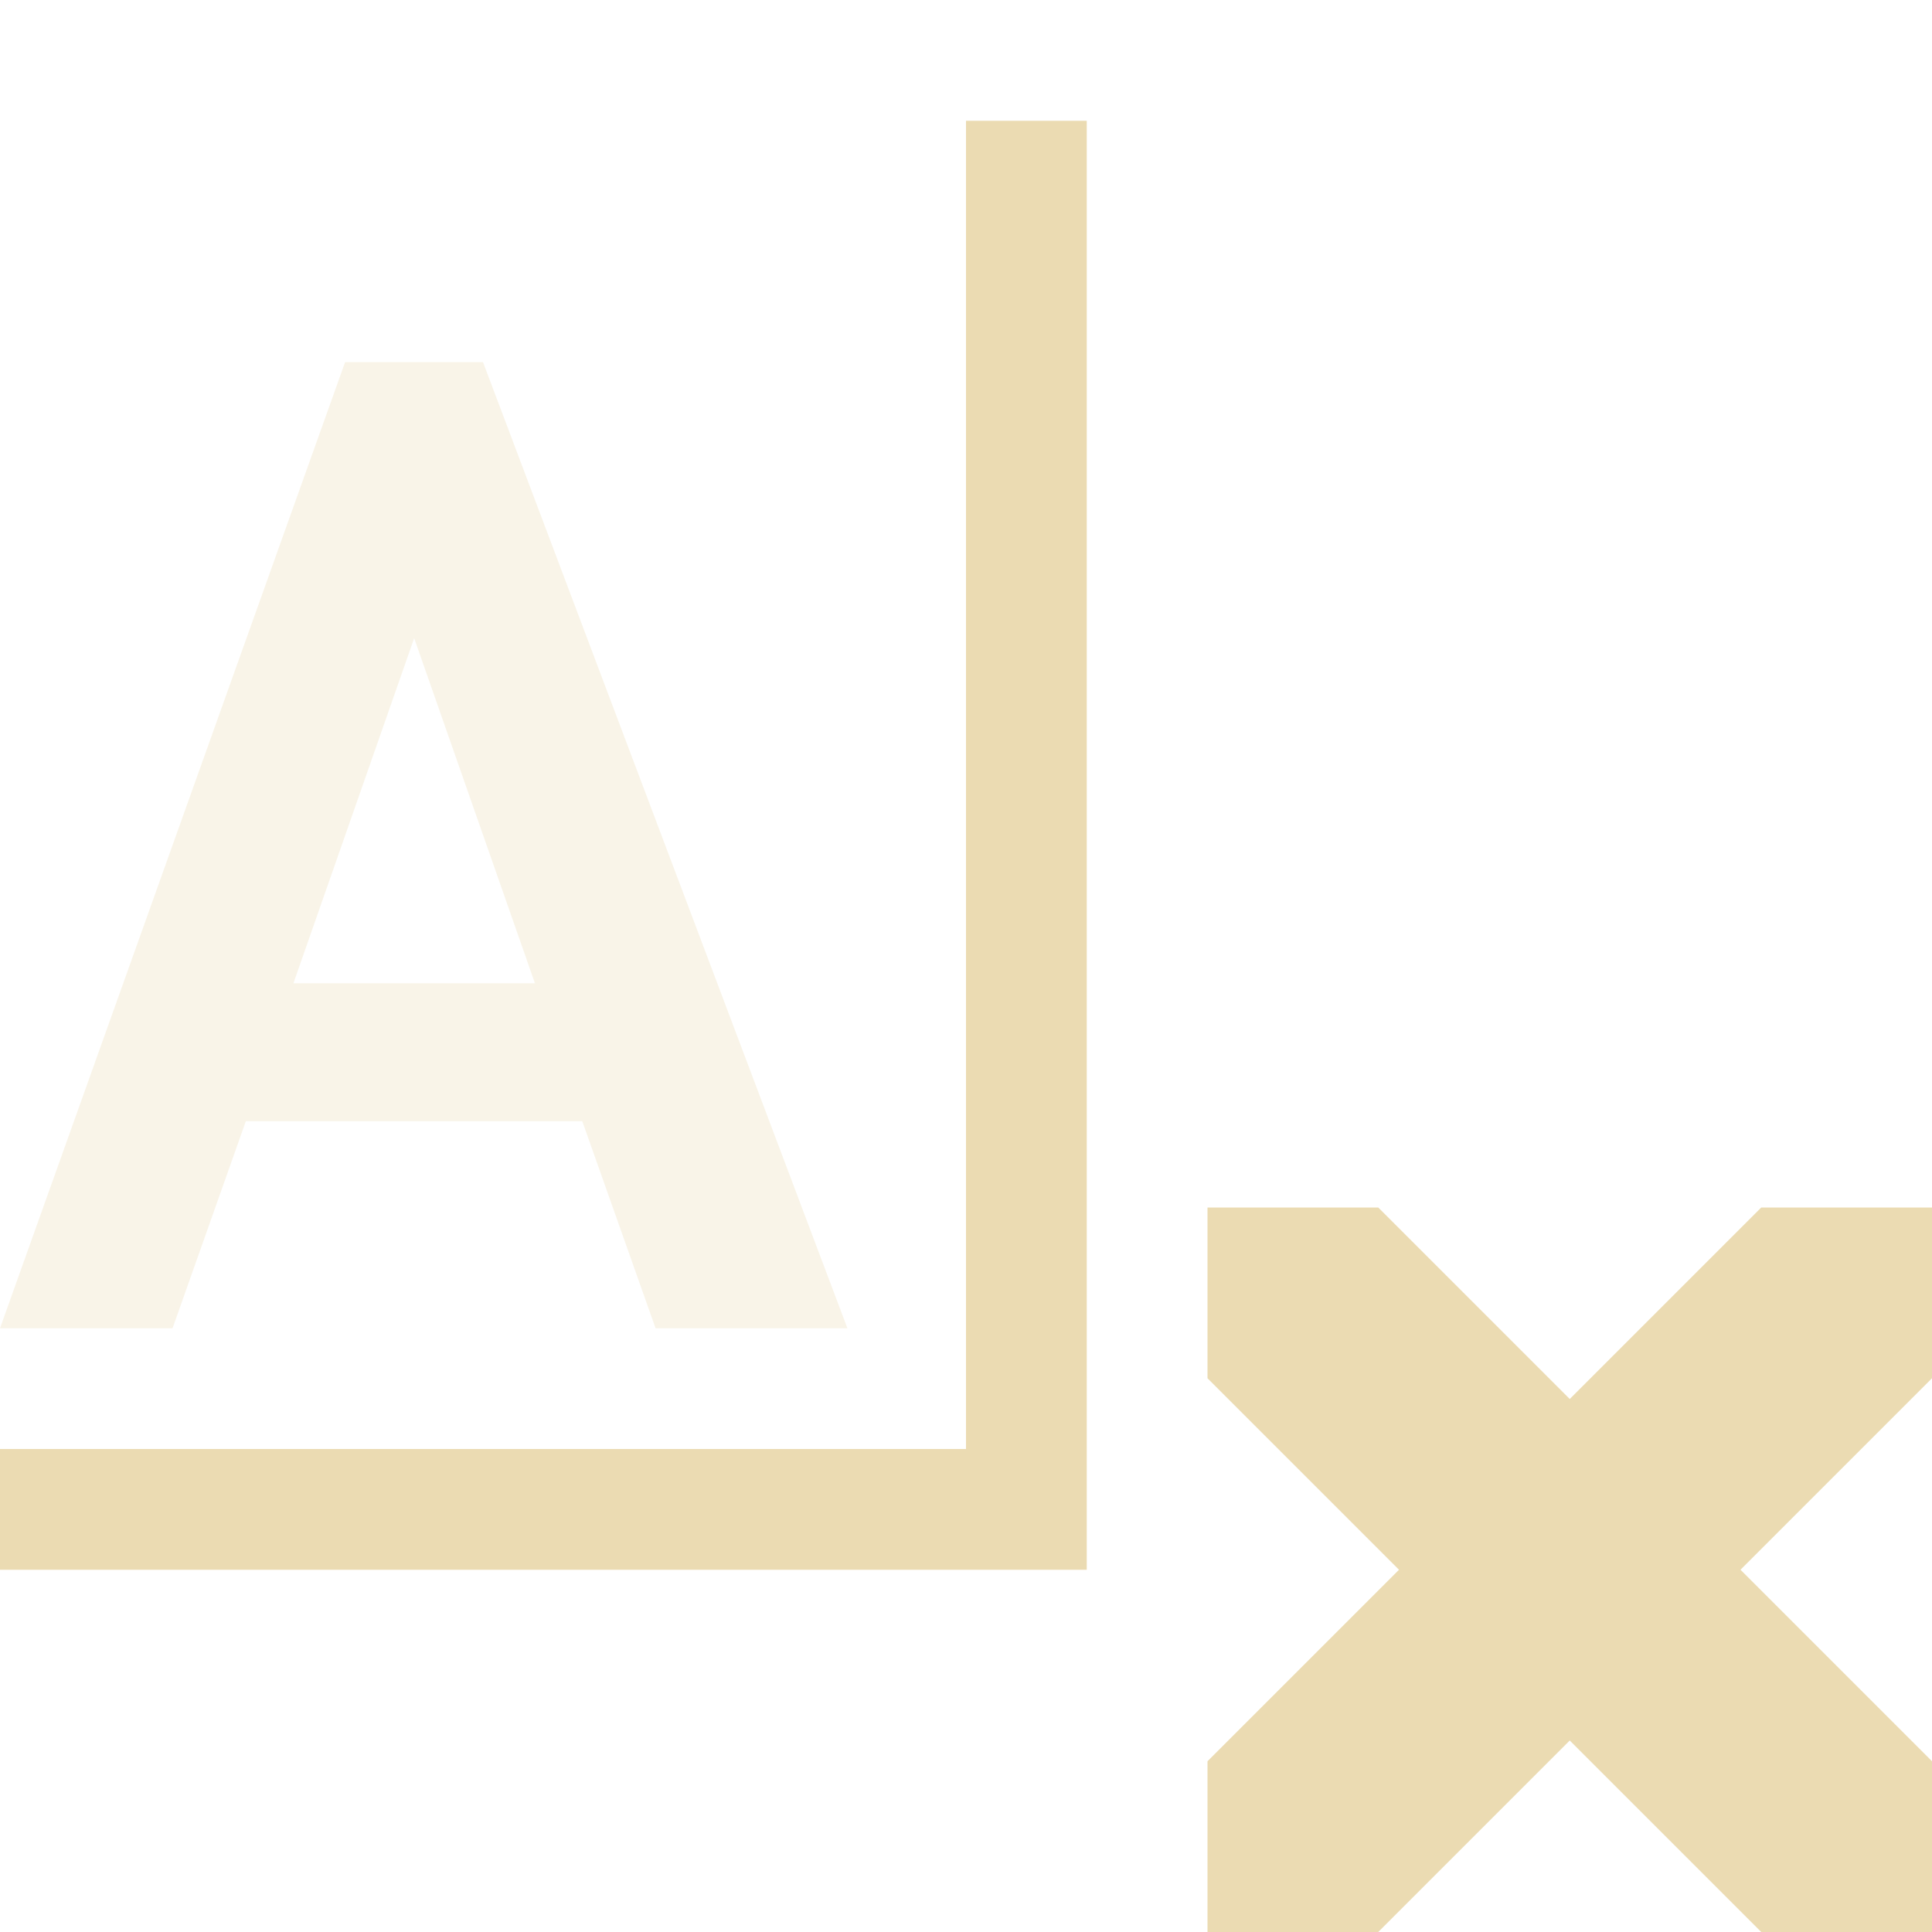
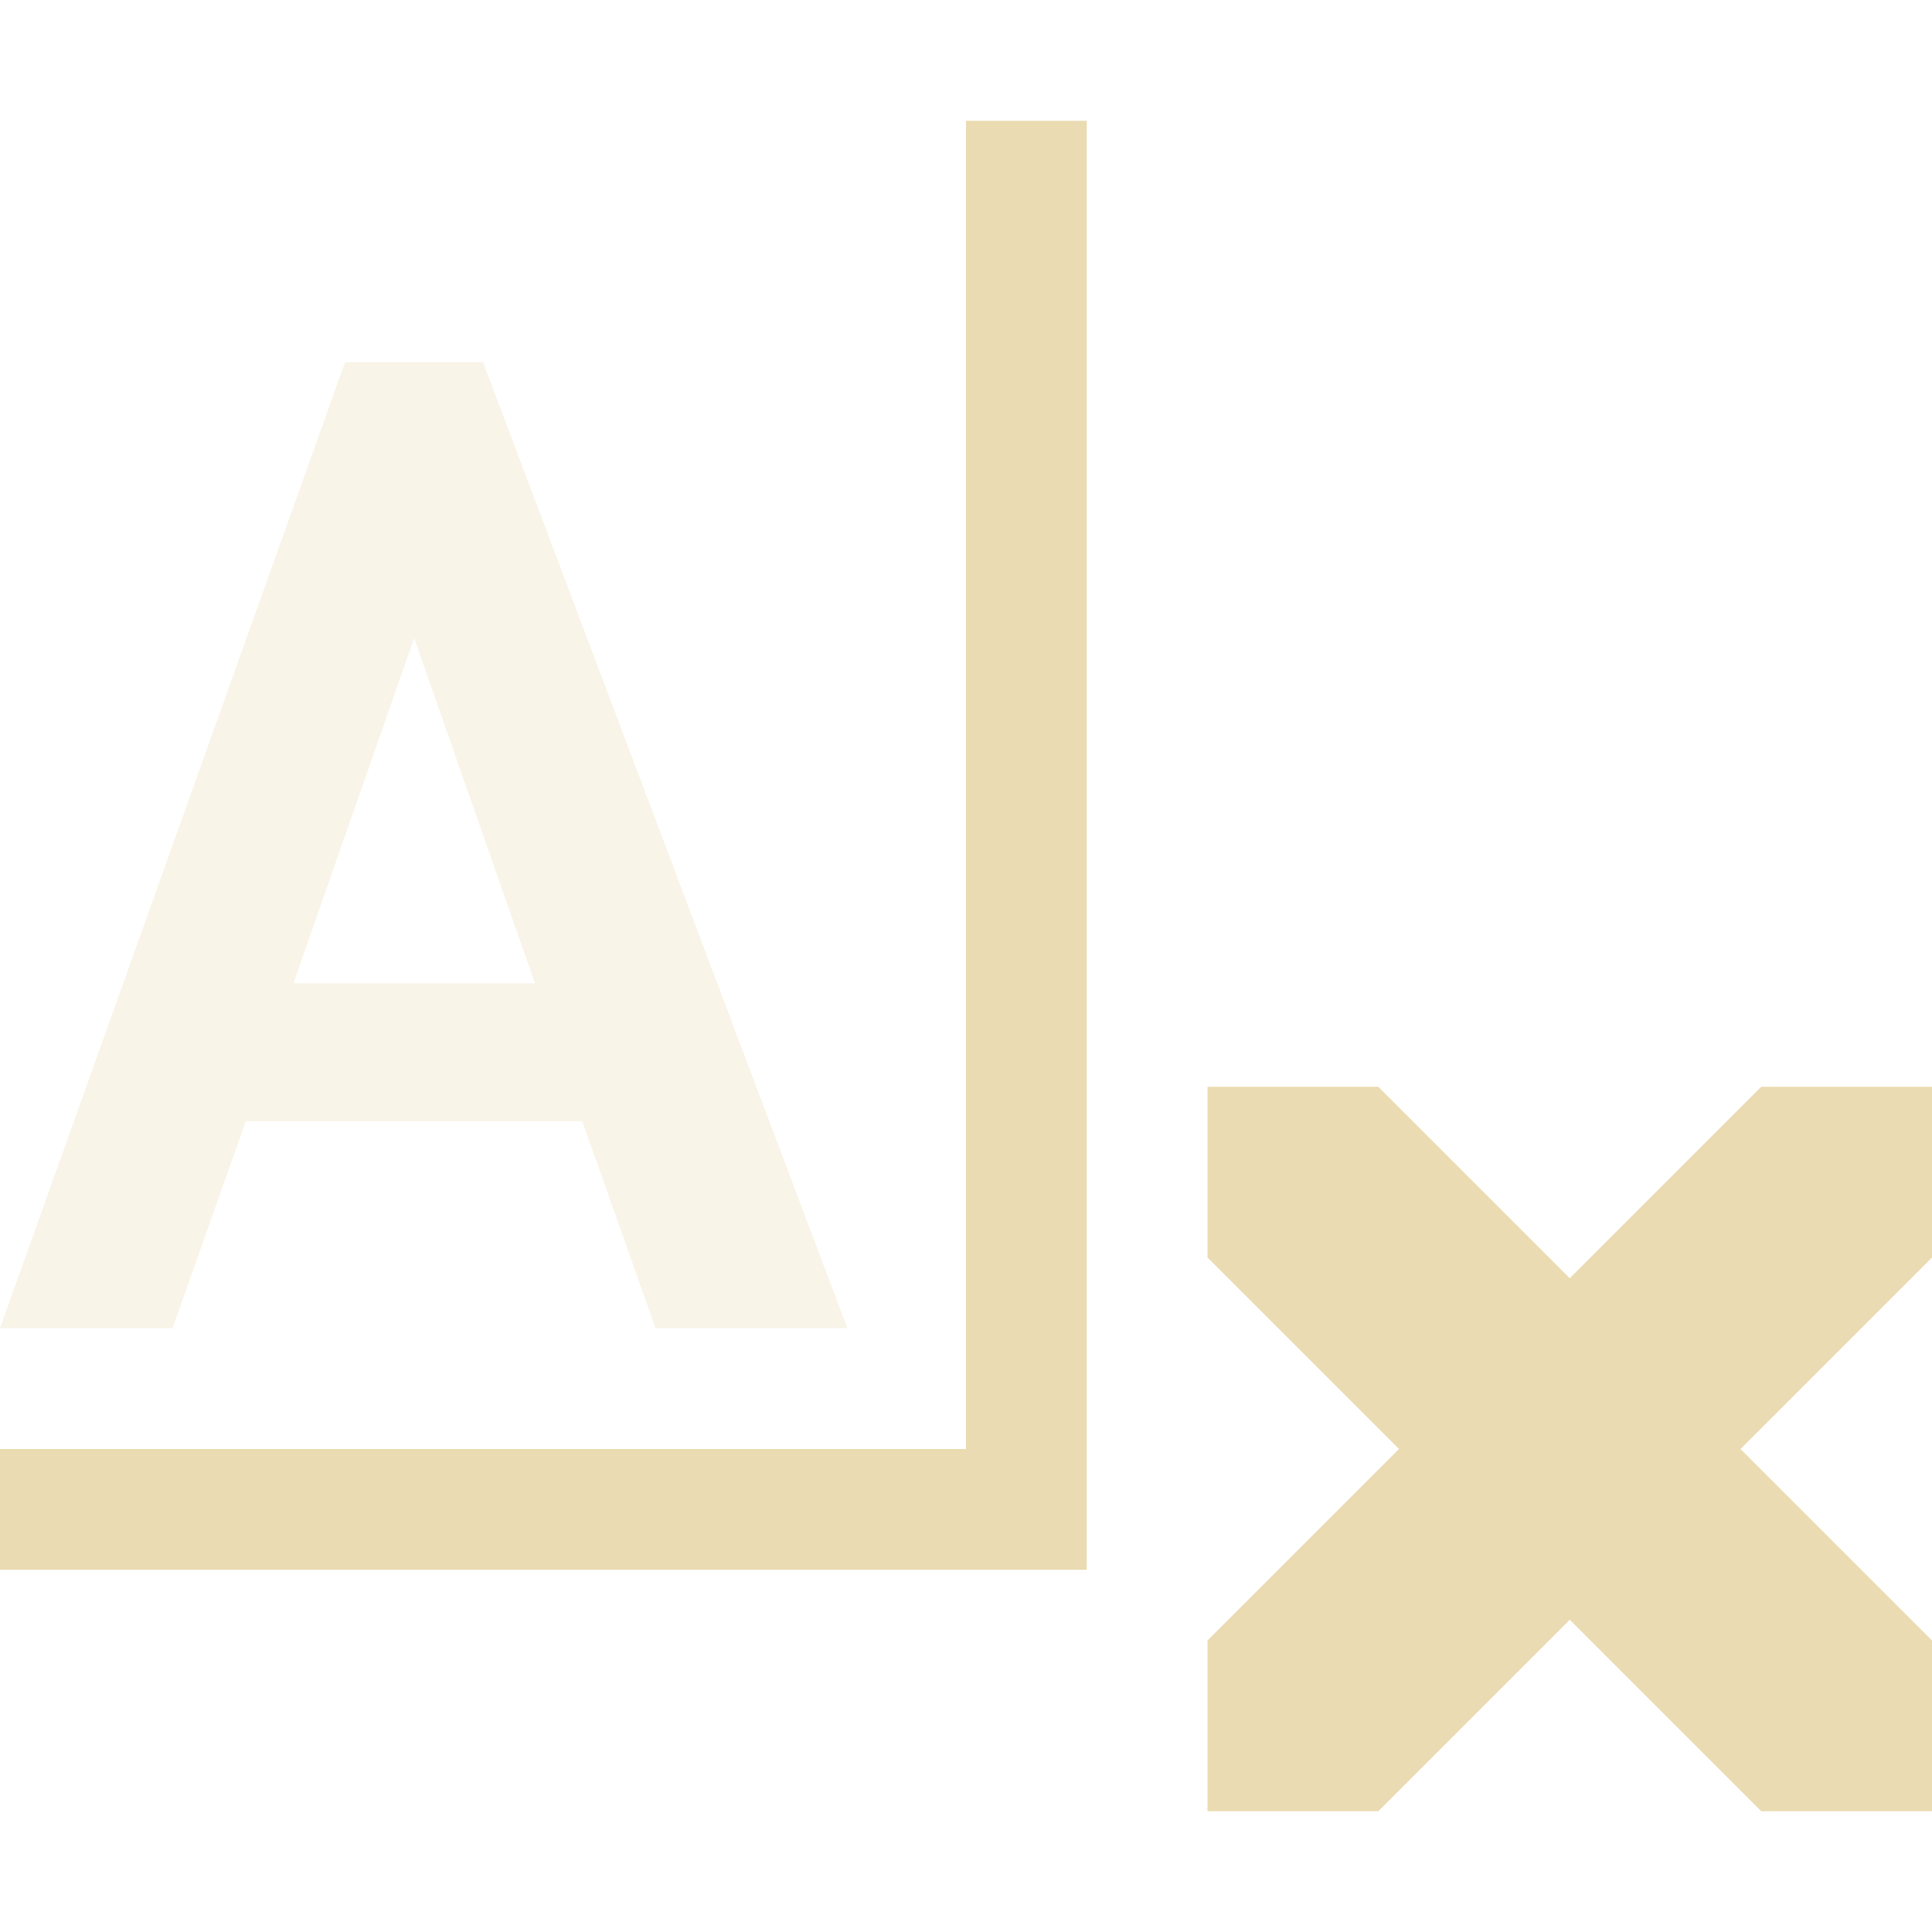
<svg xmlns="http://www.w3.org/2000/svg" width="16" height="16" version="1.1">
  <defs>
    <style type="text/css">.ColorScheme-Text { color:#ebdbb2; } .ColorScheme-Highlight { color:#458588; }</style>
  </defs>
-   <path class="ColorScheme-Text" d="m10 10v1.414l1.586 1.586-1.586 1.586v1.414h1.414l1.586-1.586 1.586 1.586h1.414v-1.414l-1.586-1.586 1.586-1.586v-1.414h-1.414l-1.586 1.586-1.586-1.586zm-2-9v11h-8v1h9v-12z" fill="currentColor" />
-   <path class="ColorScheme-Text" d="m2.858 2.999-2.858 8.001h1.429l0.607-1.715h2.786l0.607 1.715h1.589l-3.018-8.001zm0.572 2.286 1 2.858h-2z" color="#ebdbb2" fill="currentColor" opacity=".3" stroke-width=".572" />
+   <path class="ColorScheme-Text" d="m10 9v1.414l1.586 1.586-1.586 1.586v1.414h1.414l1.586-1.586 1.586 1.586h1.414v-1.414l-1.586-1.586 1.586-1.586v-1.414h-1.414l-1.586 1.586-1.586-1.586zm-2-8v11h-8v1h9v-12z" fill="currentColor" />
+   <path class="ColorScheme-Text" d="m2.858 2.999-2.858 8.001h1.429l0.607-1.715h2.786l0.607 1.715h1.589l-3.018-8.001zm0.572 2.286 1 2.858h-2z" fill="currentColor" opacity=".3" />
</svg>
